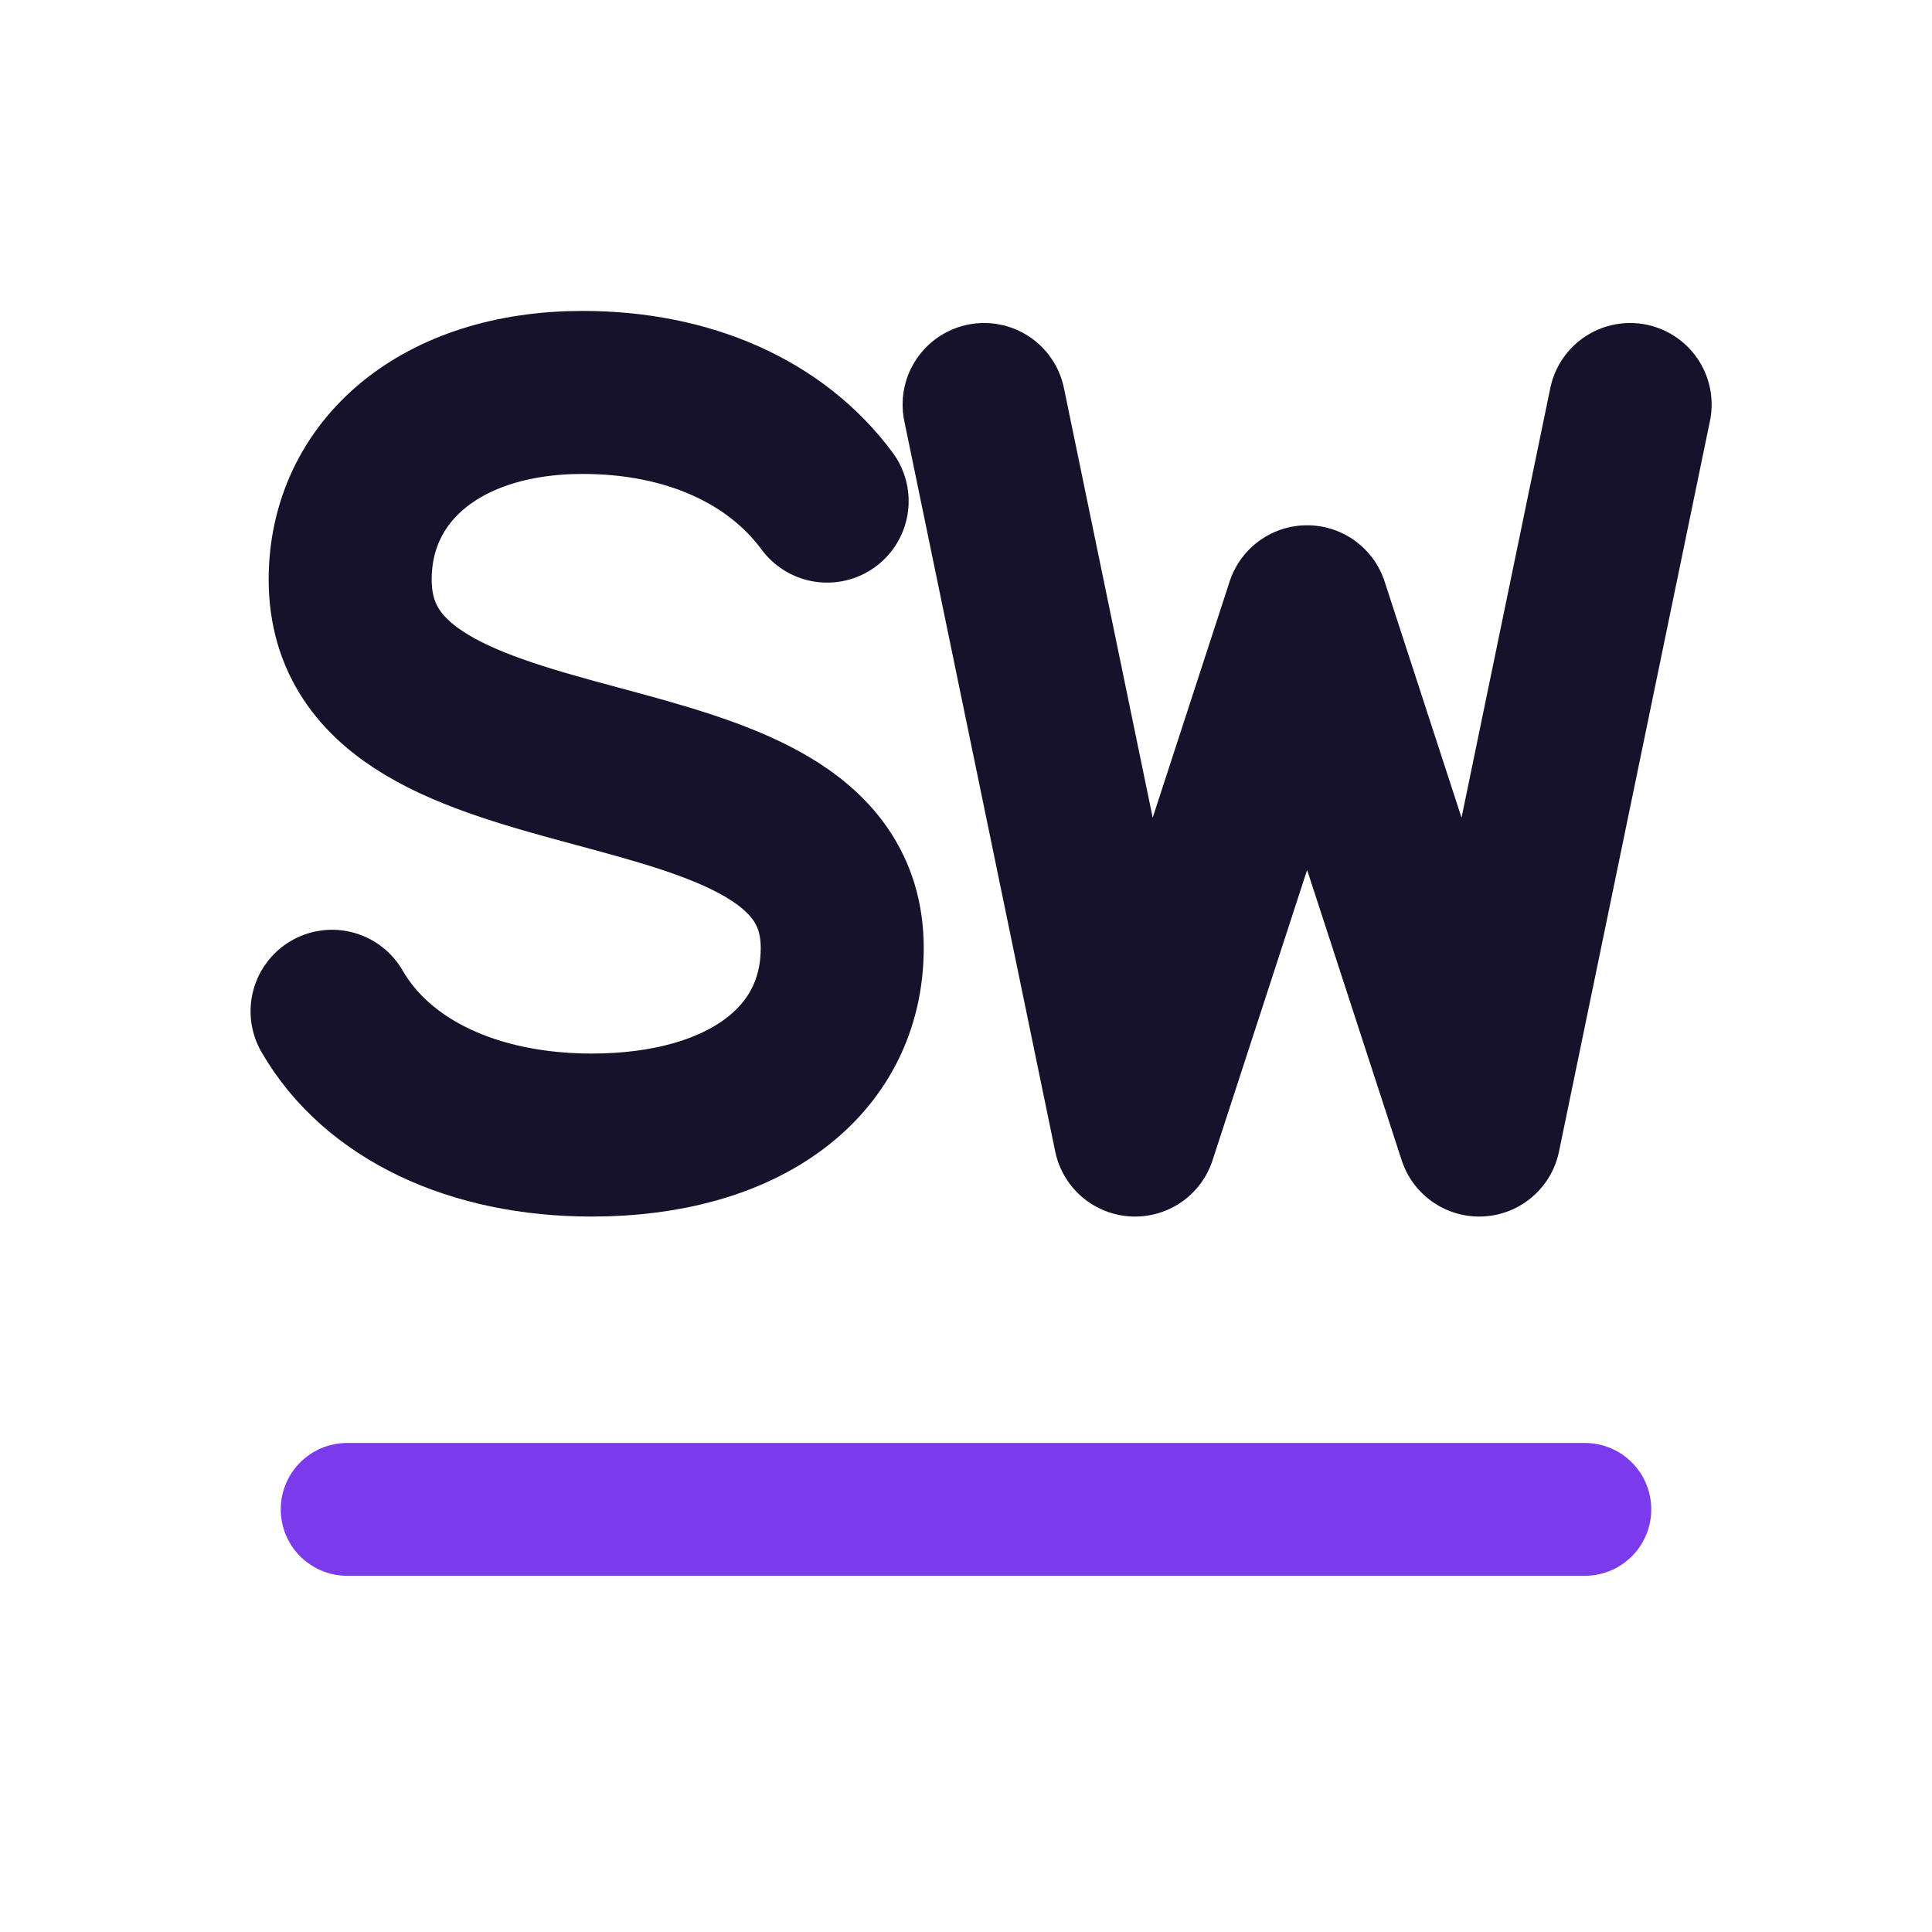
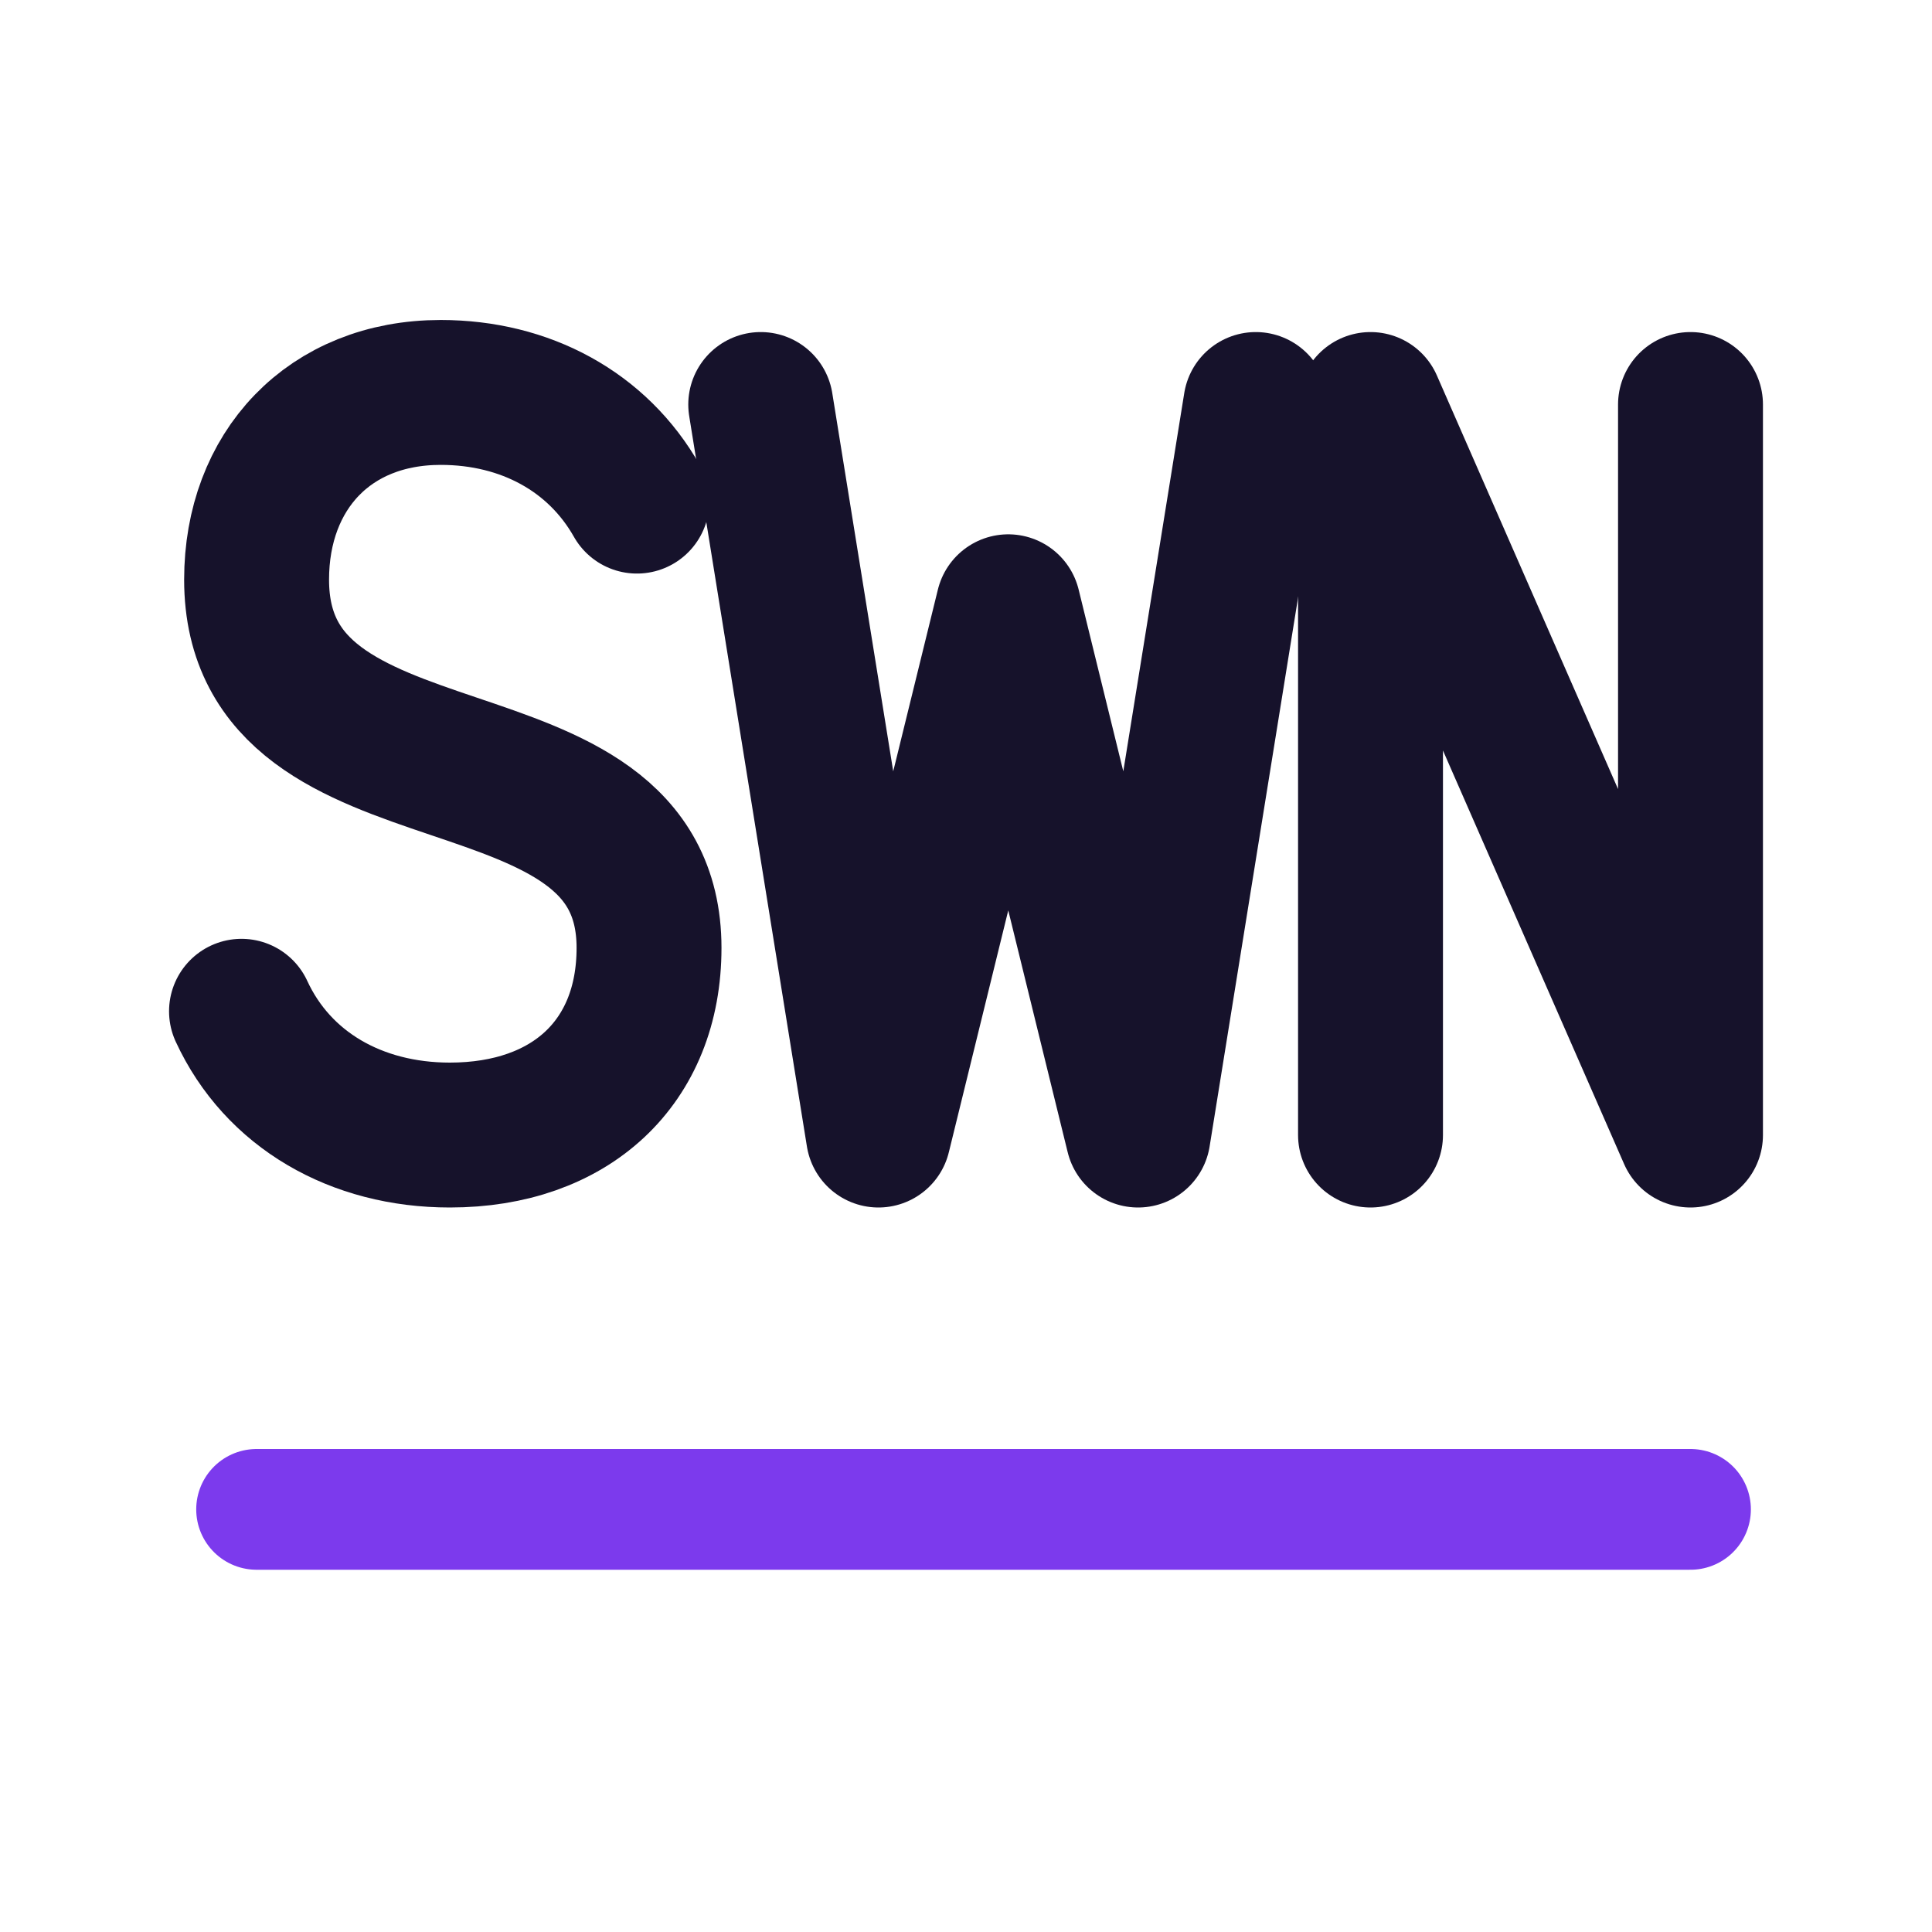
<svg xmlns="http://www.w3.org/2000/svg" viewBox="0 0 64 64">
  <style>
    .ink { stroke: #16122b; }
    .line { stroke: #7c3aed; }
    @media (prefers-color-scheme: dark) {
      .ink { stroke: #f4f1ff; }
      .line { stroke: #7cf7d4; }
    }
  </style>
-   <g class="ink" fill="none" stroke-width="5.4" stroke-linecap="round" stroke-linejoin="round">
-     <path d="M27.4 16.6C25.7 14.3 22.8 13 19.3 13 14.6 13 11.6 15.6 11.6 19.2c0 7.9 16.3 4.5 16.3 12.2 0 3.8-3.3 6.2-8.3 6.2-3.9 0-7.1-1.5-8.6-4.1" />
-     <path d="M32.6 13.4l5 24.2 5.7-17.5 5.7 17.5 5-24.2" />
+   <g class="ink" fill="none" stroke-width="4.8" stroke-linecap="round" stroke-linejoin="round">
+     <path d="M21.1 16.6C19.8 14.3 17.4 13 14.6 13 10.9 13 8.5 15.6 8.5 19.2c0 7.9 13 4.5 13 12.2 0 3.8-2.6 6.2-6.6 6.2-3.1 0-5.7-1.5-6.9-4.1" />
+     <path d="M25.2 13.4l3.9 24.2 4.3-17.5 4.3 17.5 3.9-24.2" />
+     <path d="M45.4 37.6V13.4l10.6 24.2V13.4" />
  </g>
-   <path class="line" d="M11.5 50h41" stroke-width="4.4" stroke-linecap="round" />
+   <path class="line" d="M8.5 50h47.5" stroke-width="4" stroke-linecap="round" />
</svg>
